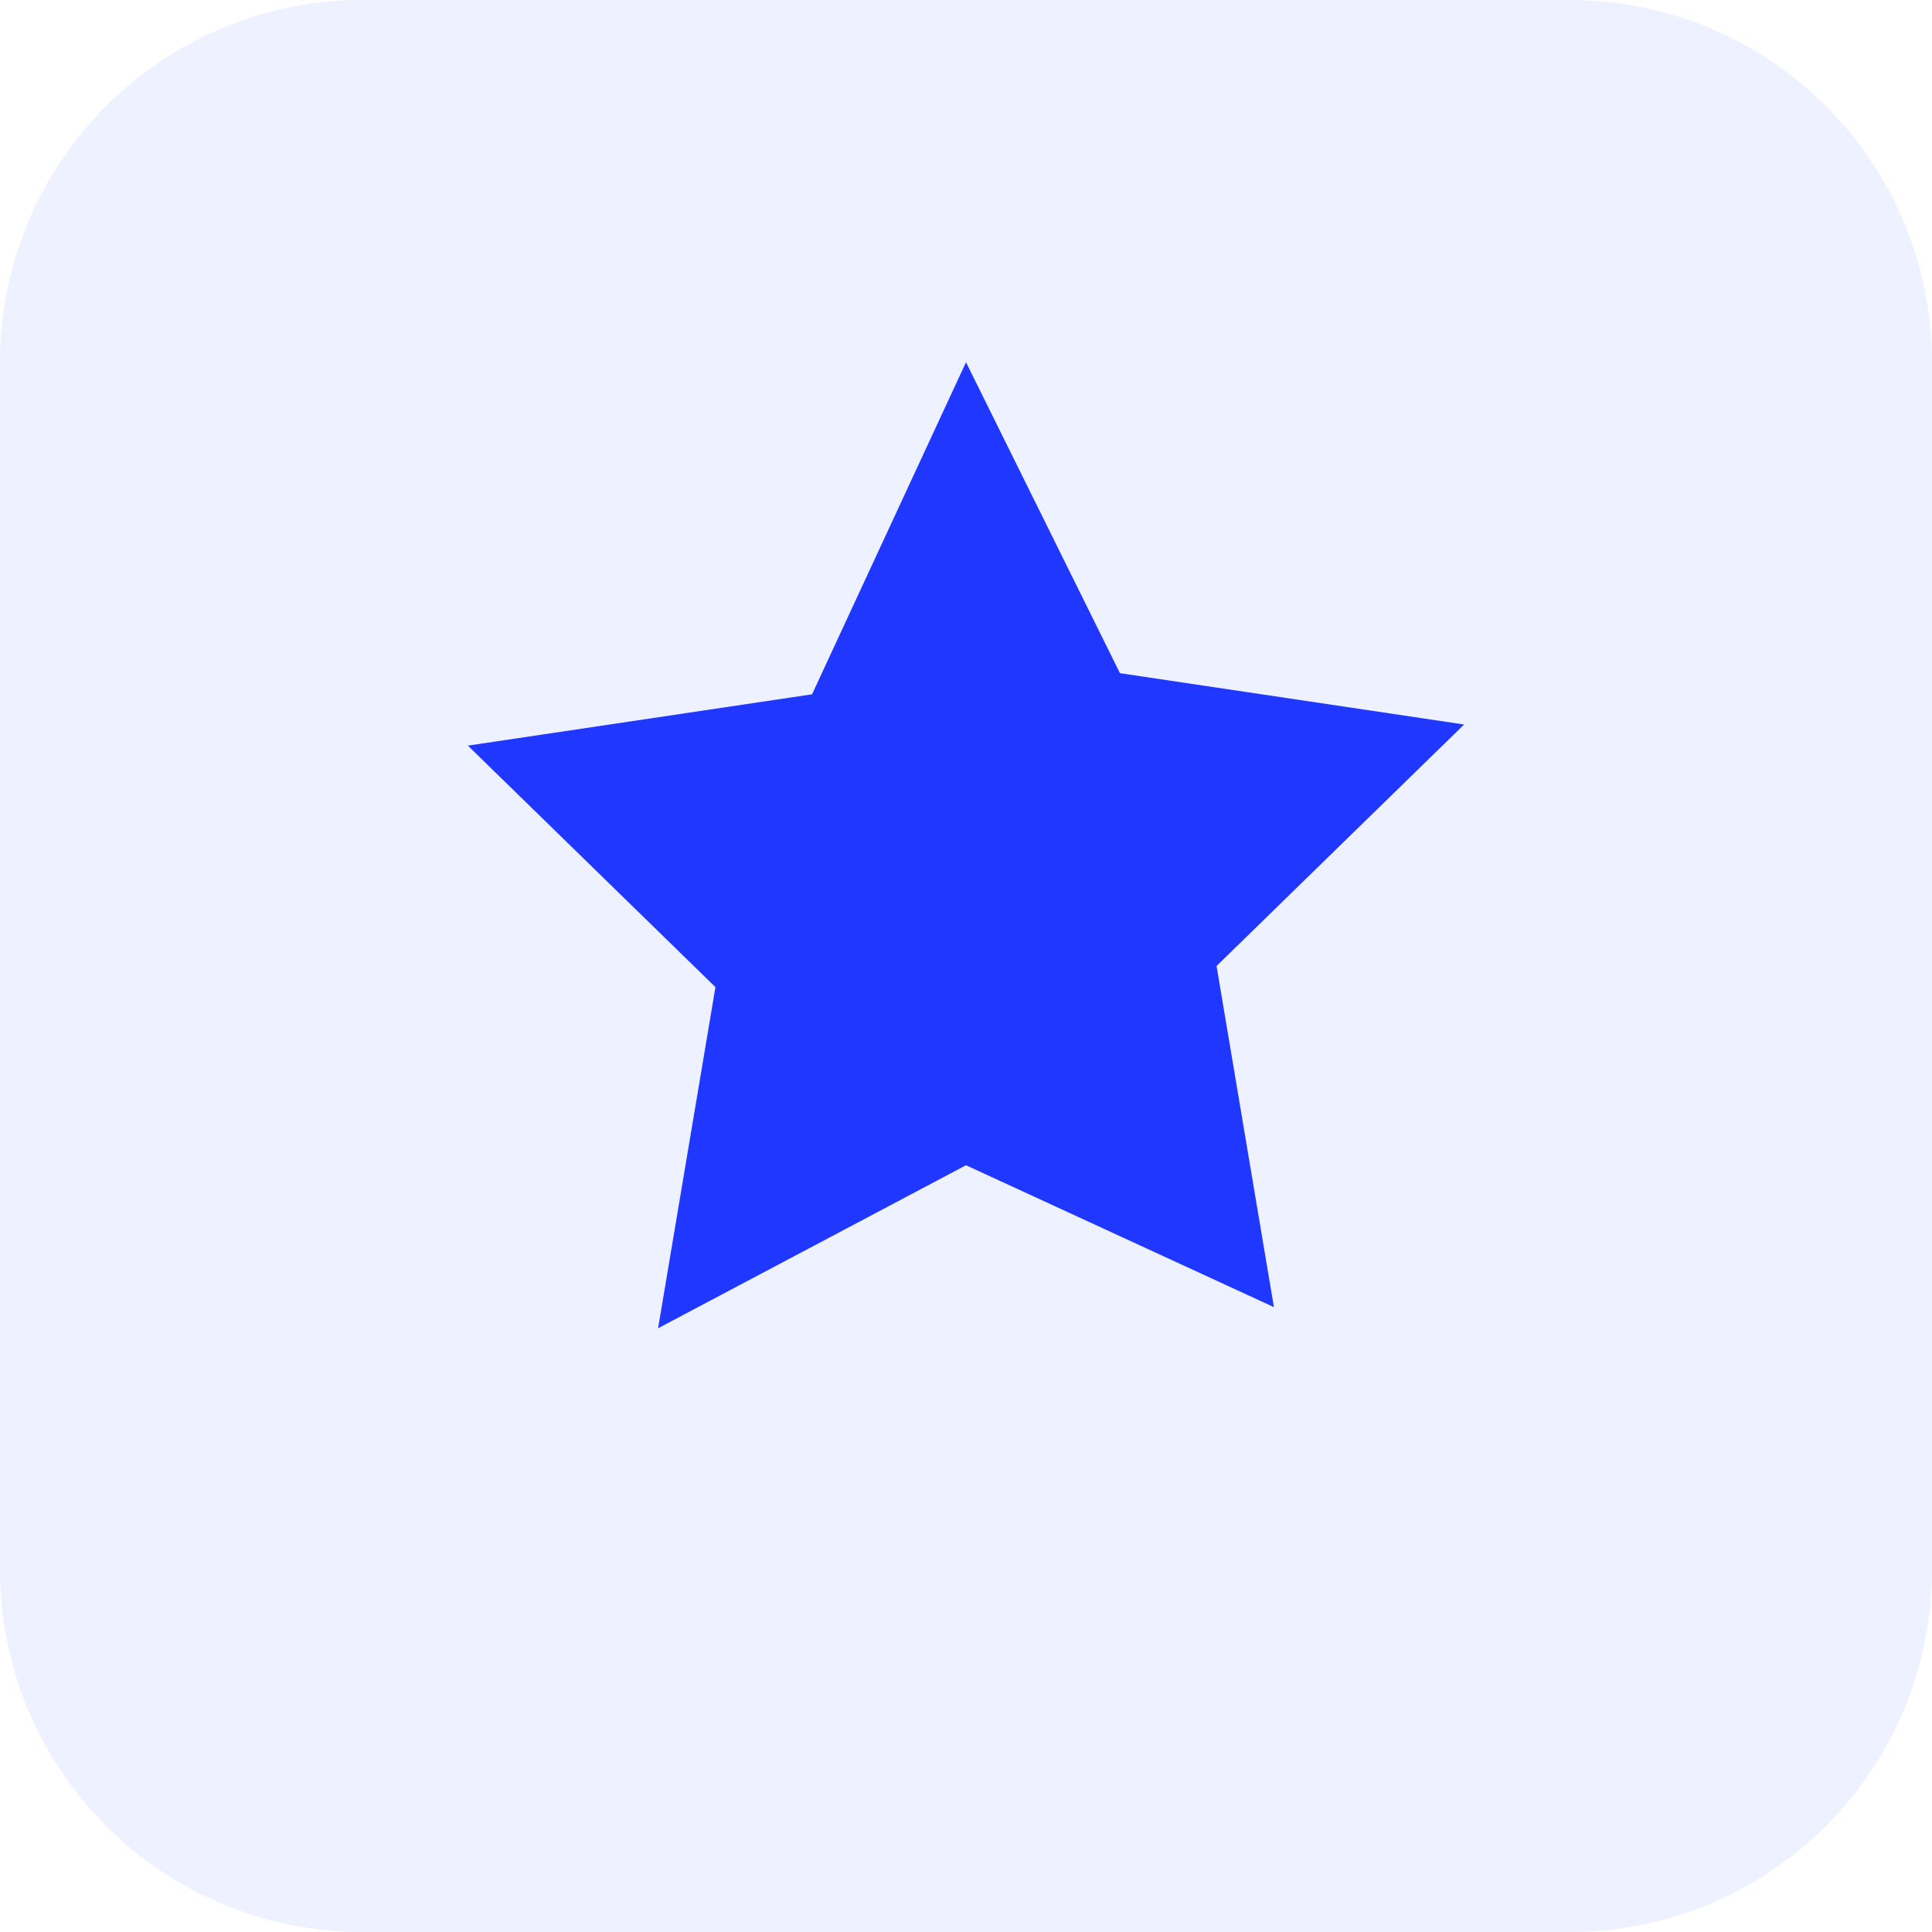
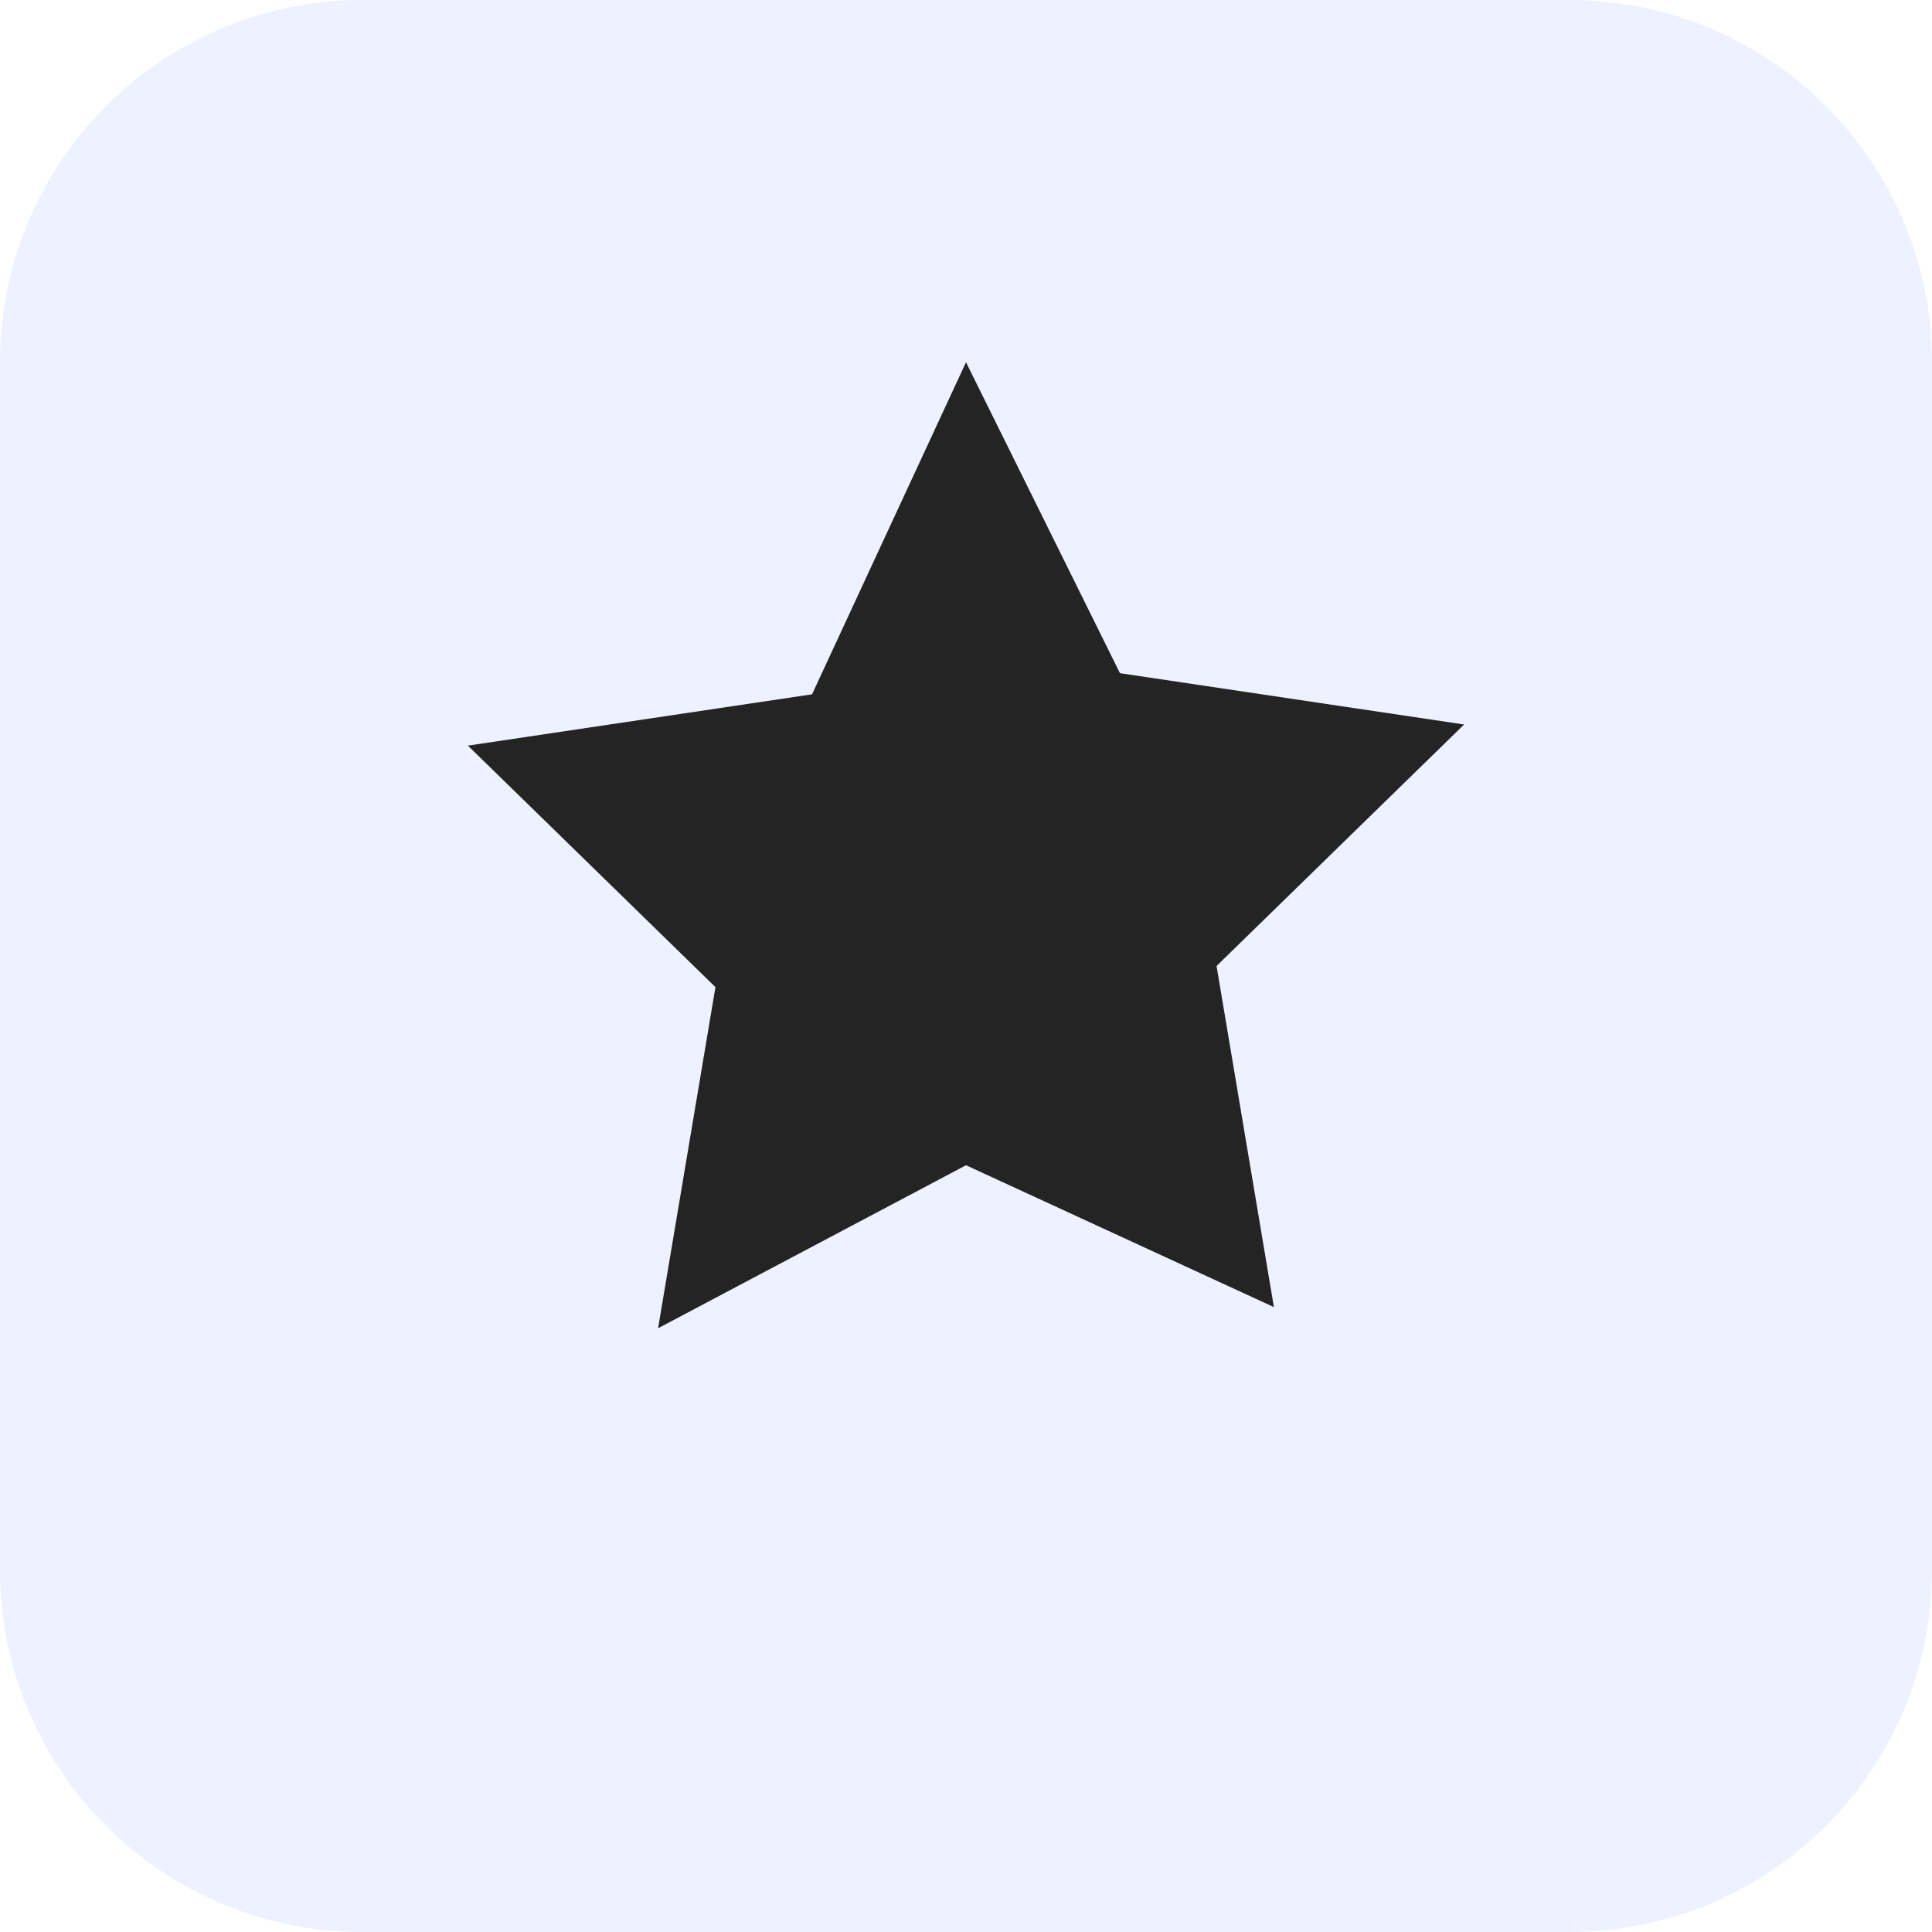
<svg xmlns="http://www.w3.org/2000/svg" width="64" height="64" viewBox="0 0 64 64" fill="none">
  <rect width="64" height="64" rx="12" fill="#EEF1FF" />
-   <path d="M32 12l5.1 10.3 11.4 1.7-8.2 8 1.9 11.3L32 38.6l-10.2 5.4 1.9-11.3-8.2-8 11.4-1.7L32 12z" fill="#1F37FF" />
+   <path d="M32 12l5.1 10.3 11.4 1.7-8.2 8 1.9 11.3L32 38.6l-10.2 5.4 1.9-11.3-8.2-8 11.4-1.7L32 12z" fill="#242424" />
</svg>
